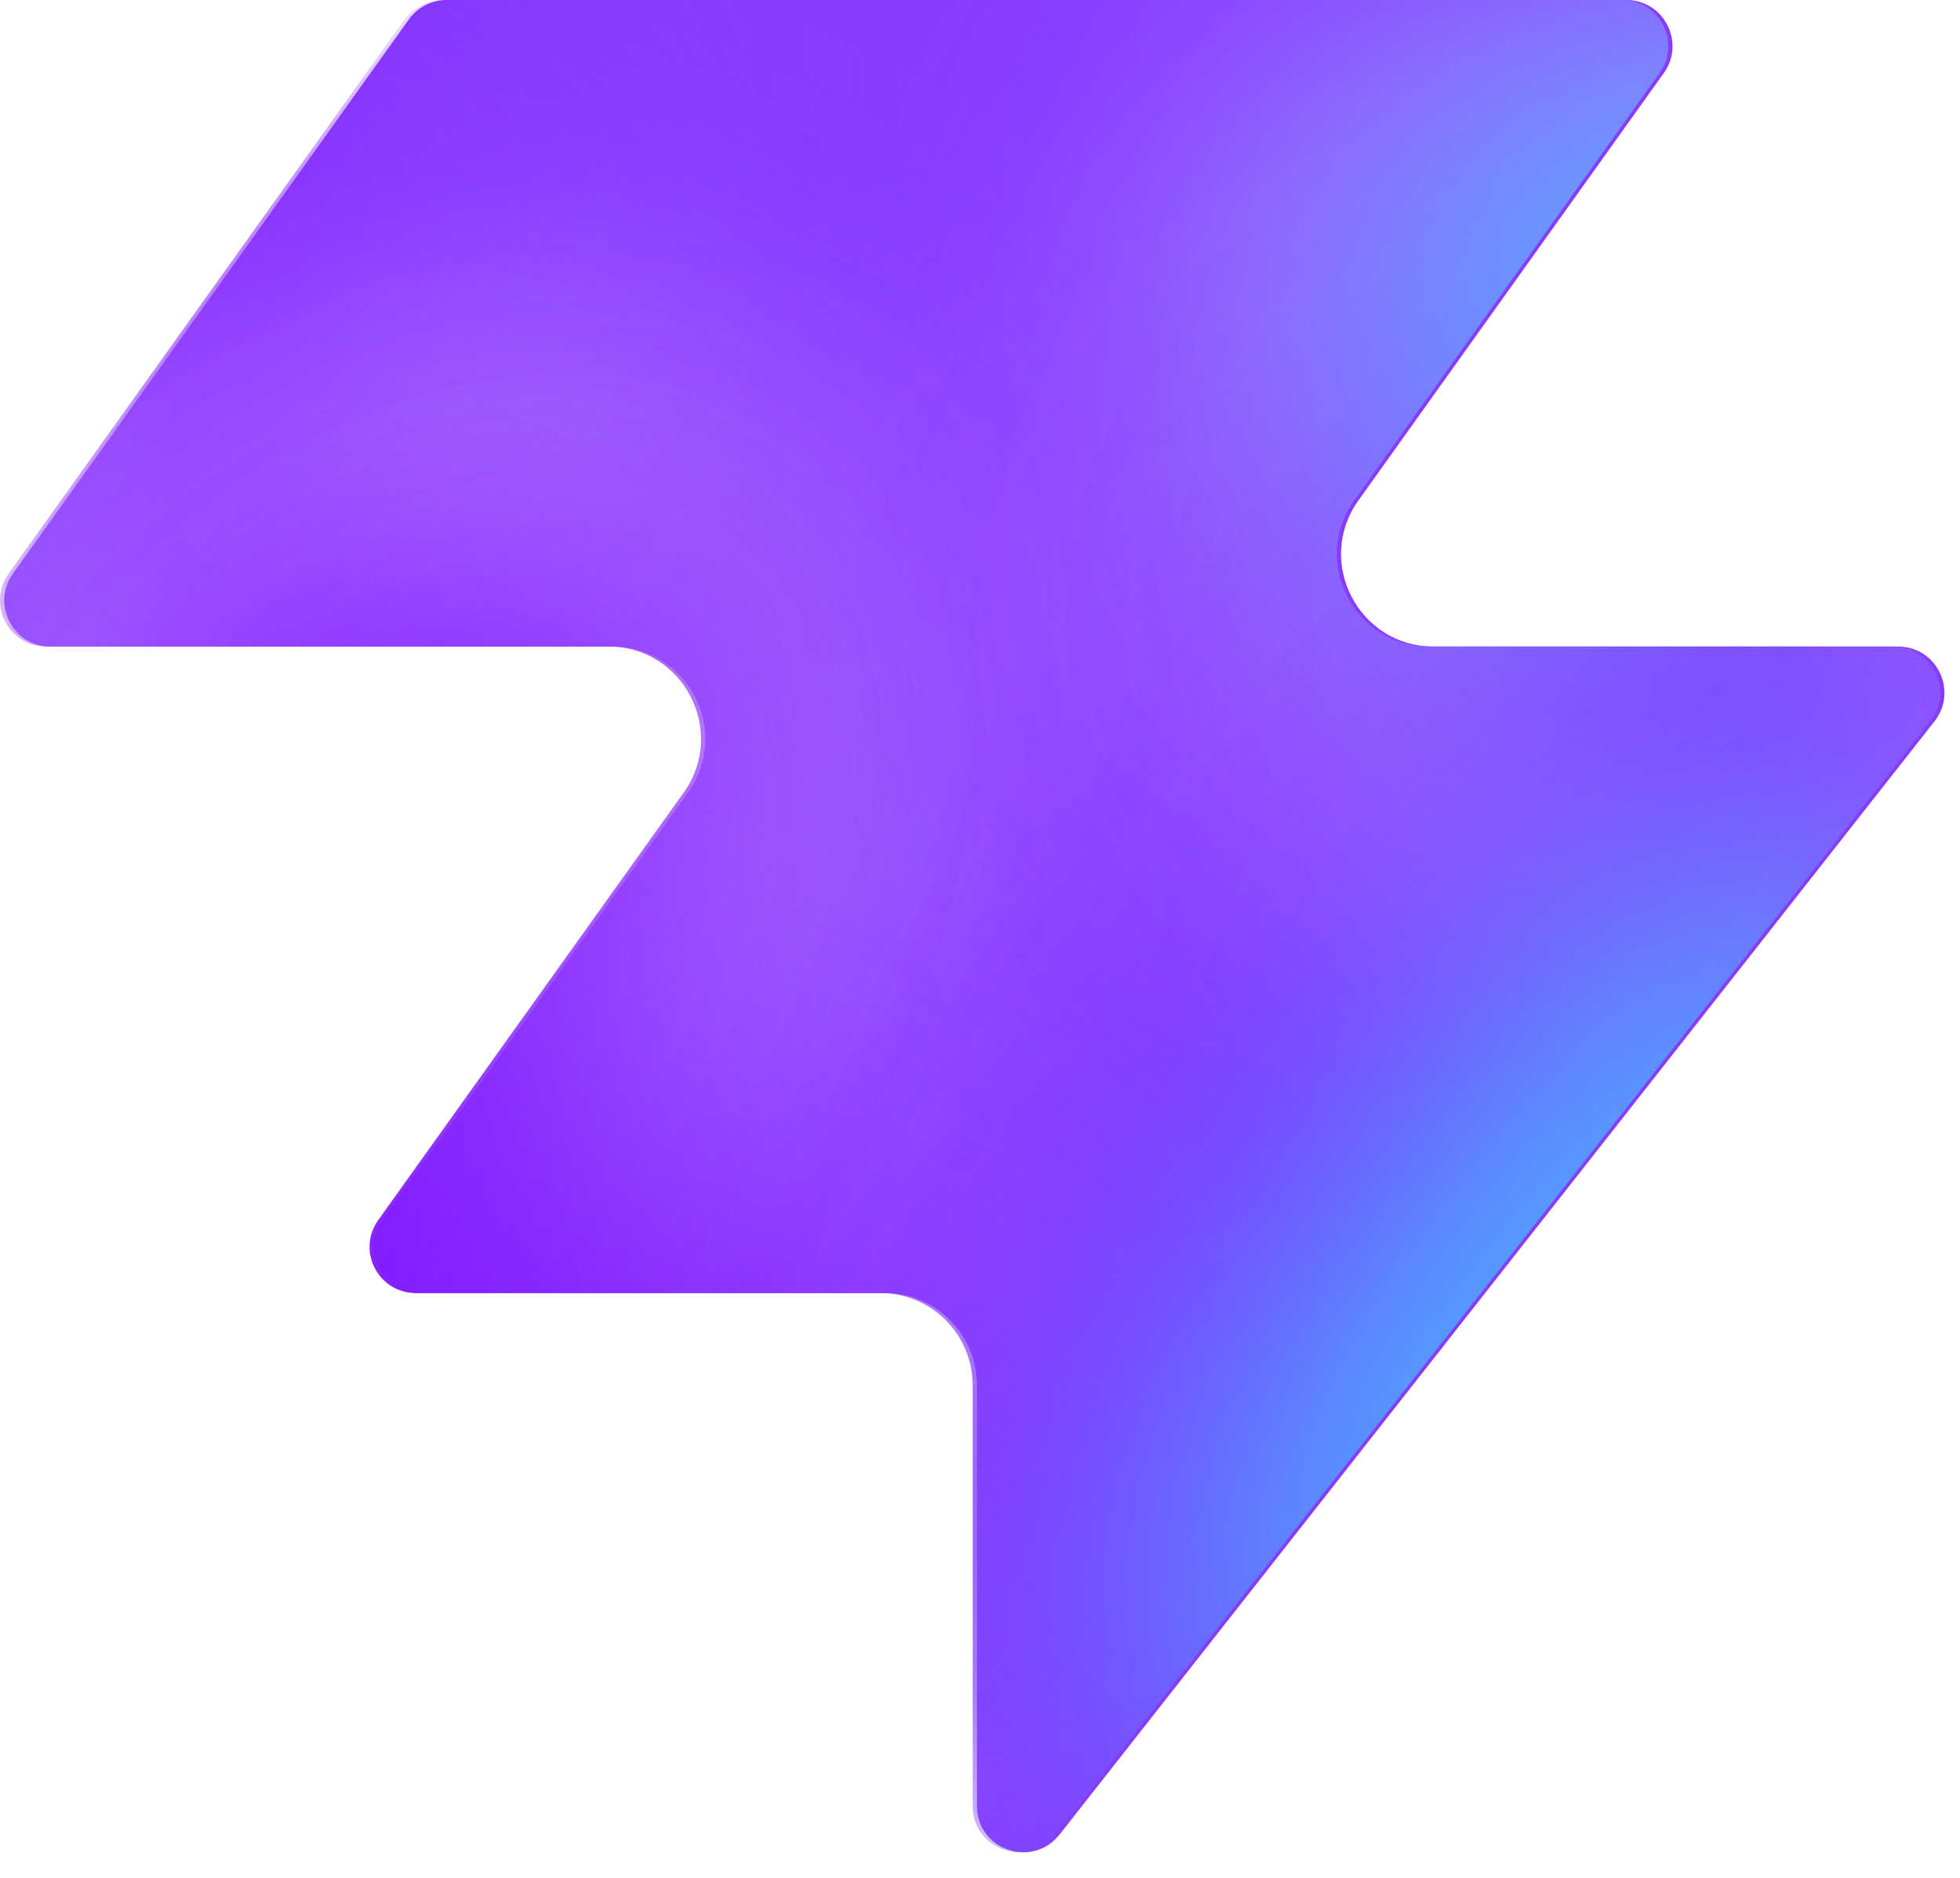
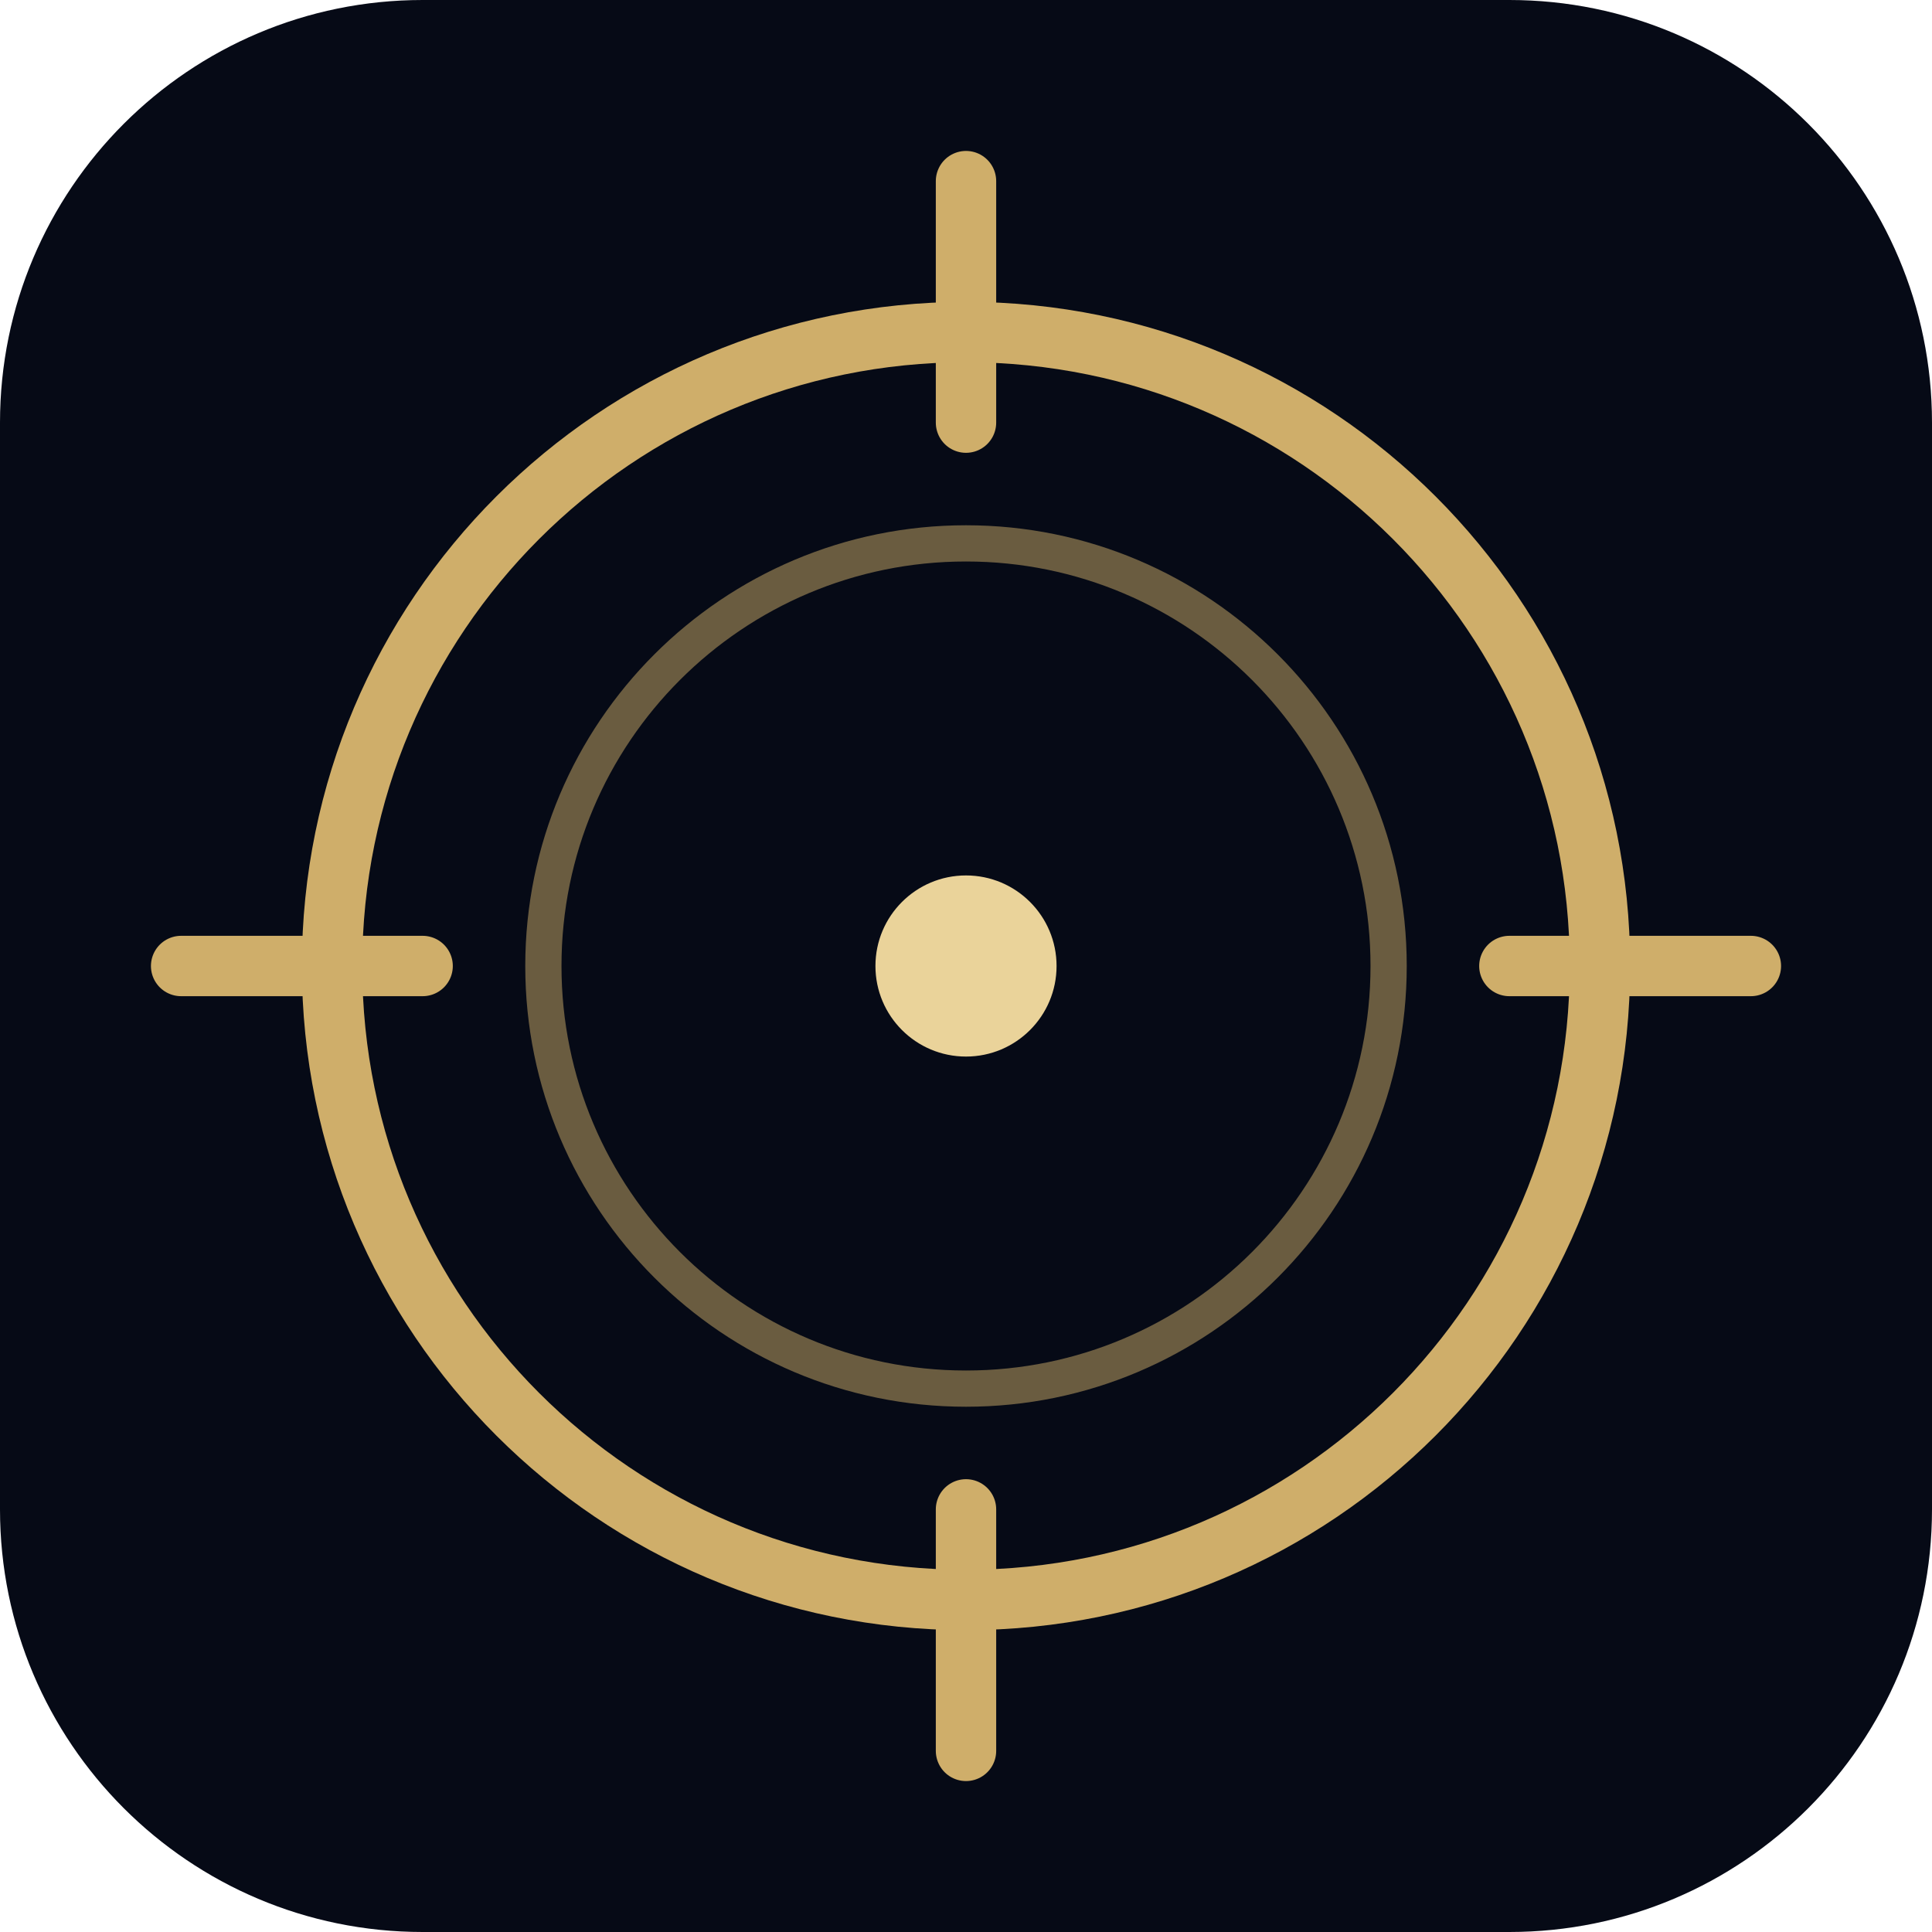
- <svg xmlns="http://www.w3.org/2000/svg" width="48" height="46" fill="none" viewBox="0 0 48 46">
-   <path fill="#863bff" d="M25.946 44.938c-.664.845-2.021.375-2.021-.698V33.937a2.26 2.26 0 0 0-2.262-2.262H10.287c-.92 0-1.456-1.04-.92-1.788l7.48-10.471c1.07-1.497 0-3.578-1.842-3.578H1.237c-.92 0-1.456-1.04-.92-1.788L10.013.474c.214-.297.556-.474.92-.474h28.894c.92 0 1.456 1.04.92 1.788l-7.48 10.471c-1.07 1.498 0 3.579 1.842 3.579h11.377c.943 0 1.473 1.088.89 1.83L25.947 44.94z" style="fill:#863bff;fill:color(display-p3 .525 .23 1);fill-opacity:1" />
-   <mask id="a" width="48" height="46" x="0" y="0" maskUnits="userSpaceOnUse" style="mask-type:alpha">
-     <path fill="#000" d="M25.842 44.938c-.664.844-2.021.375-2.021-.698V33.937a2.26 2.26 0 0 0-2.262-2.262H10.183c-.92 0-1.456-1.04-.92-1.788l7.48-10.471c1.07-1.498 0-3.579-1.842-3.579H1.133c-.92 0-1.456-1.04-.92-1.787L9.91.473c.214-.297.556-.474.92-.474h28.894c.92 0 1.456 1.04.92 1.788l-7.48 10.471c-1.07 1.498 0 3.578 1.842 3.578h11.377c.943 0 1.473 1.088.89 1.832L25.843 44.94z" style="fill:#000;fill-opacity:1" />
-   </mask>
-   <g mask="url(#a)">
-     <g filter="url(#b)">
-       <ellipse cx="5.508" cy="14.704" fill="#ede6ff" rx="5.508" ry="14.704" style="fill:#ede6ff;fill:color(display-p3 .927 .903 1);fill-opacity:1" transform="matrix(.00324 1 1 -.00324 -4.47 31.516)" />
-     </g>
-     <g filter="url(#c)">
-       <ellipse cx="10.399" cy="29.851" fill="#ede6ff" rx="10.399" ry="29.851" style="fill:#ede6ff;fill:color(display-p3 .927 .903 1);fill-opacity:1" transform="matrix(.00324 1 1 -.00324 -39.328 7.883)" />
-     </g>
-     <g filter="url(#d)">
-       <ellipse cx="5.508" cy="30.487" fill="#7e14ff" rx="5.508" ry="30.487" style="fill:#7e14ff;fill:color(display-p3 .492 .077 1);fill-opacity:1" transform="rotate(89.814 -25.913 -14.639)scale(1 -1)" />
-     </g>
-     <g filter="url(#e)">
-       <ellipse cx="5.508" cy="30.599" fill="#7e14ff" rx="5.508" ry="30.599" style="fill:#7e14ff;fill:color(display-p3 .492 .077 1);fill-opacity:1" transform="rotate(89.814 -32.644 -3.334)scale(1 -1)" />
-     </g>
-     <g filter="url(#f)">
-       <ellipse cx="5.508" cy="30.599" fill="#7e14ff" rx="5.508" ry="30.599" style="fill:#7e14ff;fill:color(display-p3 .492 .077 1);fill-opacity:1" transform="matrix(.00324 1 1 -.00324 -34.34 30.47)" />
-     </g>
-     <g filter="url(#g)">
-       <ellipse cx="14.072" cy="22.078" fill="#ede6ff" rx="14.072" ry="22.078" style="fill:#ede6ff;fill:color(display-p3 .927 .903 1);fill-opacity:1" transform="rotate(93.35 24.506 48.493)scale(-1 1)" />
-     </g>
-     <g filter="url(#h)">
-       <ellipse cx="3.47" cy="21.501" fill="#7e14ff" rx="3.47" ry="21.501" style="fill:#7e14ff;fill:color(display-p3 .492 .077 1);fill-opacity:1" transform="rotate(89.009 28.708 47.59)scale(-1 1)" />
-     </g>
-     <g filter="url(#i)">
-       <ellipse cx="3.47" cy="21.501" fill="#7e14ff" rx="3.47" ry="21.501" style="fill:#7e14ff;fill:color(display-p3 .492 .077 1);fill-opacity:1" transform="rotate(89.009 28.708 47.59)scale(-1 1)" />
-     </g>
-     <g filter="url(#j)">
-       <ellipse cx=".387" cy="8.972" fill="#7e14ff" rx="4.407" ry="29.108" style="fill:#7e14ff;fill:color(display-p3 .492 .077 1);fill-opacity:1" transform="rotate(39.51 .387 8.972)" />
-     </g>
-     <g filter="url(#k)">
-       <ellipse cx="47.523" cy="-6.092" fill="#7e14ff" rx="4.407" ry="29.108" style="fill:#7e14ff;fill:color(display-p3 .492 .077 1);fill-opacity:1" transform="rotate(37.892 47.523 -6.092)" />
-     </g>
-     <g filter="url(#l)">
-       <ellipse cx="41.412" cy="6.333" fill="#47bfff" rx="5.971" ry="9.665" style="fill:#47bfff;fill:color(display-p3 .28 .748 1);fill-opacity:1" transform="rotate(37.892 41.412 6.333)" />
-     </g>
-     <g filter="url(#m)">
-       <ellipse cx="-1.879" cy="38.332" fill="#7e14ff" rx="4.407" ry="29.108" style="fill:#7e14ff;fill:color(display-p3 .492 .077 1);fill-opacity:1" transform="rotate(37.892 -1.88 38.332)" />
-     </g>
-     <g filter="url(#n)">
-       <ellipse cx="-1.879" cy="38.332" fill="#7e14ff" rx="4.407" ry="29.108" style="fill:#7e14ff;fill:color(display-p3 .492 .077 1);fill-opacity:1" transform="rotate(37.892 -1.88 38.332)" />
-     </g>
-     <g filter="url(#o)">
-       <ellipse cx="35.651" cy="29.907" fill="#7e14ff" rx="4.407" ry="29.108" style="fill:#7e14ff;fill:color(display-p3 .492 .077 1);fill-opacity:1" transform="rotate(37.892 35.651 29.907)" />
-     </g>
-     <g filter="url(#p)">
-       <ellipse cx="38.418" cy="32.4" fill="#47bfff" rx="5.971" ry="15.297" style="fill:#47bfff;fill:color(display-p3 .28 .748 1);fill-opacity:1" transform="rotate(37.892 38.418 32.4)" />
-     </g>
-   </g>
-   <defs>
-     <filter id="b" width="60.045" height="41.654" x="-19.77" y="16.149" color-interpolation-filters="sRGB" filterUnits="userSpaceOnUse">
-       <feFlood flood-opacity="0" result="BackgroundImageFix" />
-       <feBlend in="SourceGraphic" in2="BackgroundImageFix" result="shape" />
-       <feGaussianBlur result="effect1_foregroundBlur_2002_17158" stdDeviation="7.659" />
-     </filter>
-     <filter id="c" width="90.34" height="51.437" x="-54.613" y="-7.533" color-interpolation-filters="sRGB" filterUnits="userSpaceOnUse">
-       <feFlood flood-opacity="0" result="BackgroundImageFix" />
-       <feBlend in="SourceGraphic" in2="BackgroundImageFix" result="shape" />
-       <feGaussianBlur result="effect1_foregroundBlur_2002_17158" stdDeviation="7.659" />
-     </filter>
-     <filter id="d" width="79.355" height="29.4" x="-49.64" y="2.03" color-interpolation-filters="sRGB" filterUnits="userSpaceOnUse">
-       <feFlood flood-opacity="0" result="BackgroundImageFix" />
-       <feBlend in="SourceGraphic" in2="BackgroundImageFix" result="shape" />
-       <feGaussianBlur result="effect1_foregroundBlur_2002_17158" stdDeviation="4.596" />
-     </filter>
-     <filter id="e" width="79.579" height="29.4" x="-45.045" y="20.029" color-interpolation-filters="sRGB" filterUnits="userSpaceOnUse">
-       <feFlood flood-opacity="0" result="BackgroundImageFix" />
-       <feBlend in="SourceGraphic" in2="BackgroundImageFix" result="shape" />
-       <feGaussianBlur result="effect1_foregroundBlur_2002_17158" stdDeviation="4.596" />
-     </filter>
-     <filter id="f" width="79.579" height="29.4" x="-43.513" y="21.178" color-interpolation-filters="sRGB" filterUnits="userSpaceOnUse">
-       <feFlood flood-opacity="0" result="BackgroundImageFix" />
-       <feBlend in="SourceGraphic" in2="BackgroundImageFix" result="shape" />
-       <feGaussianBlur result="effect1_foregroundBlur_2002_17158" stdDeviation="4.596" />
-     </filter>
-     <filter id="g" width="74.749" height="58.852" x="15.756" y="-17.901" color-interpolation-filters="sRGB" filterUnits="userSpaceOnUse">
-       <feFlood flood-opacity="0" result="BackgroundImageFix" />
-       <feBlend in="SourceGraphic" in2="BackgroundImageFix" result="shape" />
-       <feGaussianBlur result="effect1_foregroundBlur_2002_17158" stdDeviation="7.659" />
-     </filter>
-     <filter id="h" width="61.377" height="25.362" x="23.548" y="2.284" color-interpolation-filters="sRGB" filterUnits="userSpaceOnUse">
-       <feFlood flood-opacity="0" result="BackgroundImageFix" />
-       <feBlend in="SourceGraphic" in2="BackgroundImageFix" result="shape" />
-       <feGaussianBlur result="effect1_foregroundBlur_2002_17158" stdDeviation="4.596" />
-     </filter>
-     <filter id="i" width="61.377" height="25.362" x="23.548" y="2.284" color-interpolation-filters="sRGB" filterUnits="userSpaceOnUse">
-       <feFlood flood-opacity="0" result="BackgroundImageFix" />
-       <feBlend in="SourceGraphic" in2="BackgroundImageFix" result="shape" />
-       <feGaussianBlur result="effect1_foregroundBlur_2002_17158" stdDeviation="4.596" />
-     </filter>
-     <filter id="j" width="56.045" height="63.649" x="-27.636" y="-22.853" color-interpolation-filters="sRGB" filterUnits="userSpaceOnUse">
-       <feFlood flood-opacity="0" result="BackgroundImageFix" />
-       <feBlend in="SourceGraphic" in2="BackgroundImageFix" result="shape" />
-       <feGaussianBlur result="effect1_foregroundBlur_2002_17158" stdDeviation="4.596" />
-     </filter>
-     <filter id="k" width="54.814" height="64.646" x="20.116" y="-38.415" color-interpolation-filters="sRGB" filterUnits="userSpaceOnUse">
-       <feFlood flood-opacity="0" result="BackgroundImageFix" />
-       <feBlend in="SourceGraphic" in2="BackgroundImageFix" result="shape" />
-       <feGaussianBlur result="effect1_foregroundBlur_2002_17158" stdDeviation="4.596" />
-     </filter>
-     <filter id="l" width="33.541" height="35.313" x="24.641" y="-11.323" color-interpolation-filters="sRGB" filterUnits="userSpaceOnUse">
-       <feFlood flood-opacity="0" result="BackgroundImageFix" />
-       <feBlend in="SourceGraphic" in2="BackgroundImageFix" result="shape" />
-       <feGaussianBlur result="effect1_foregroundBlur_2002_17158" stdDeviation="4.596" />
-     </filter>
-     <filter id="m" width="54.814" height="64.646" x="-29.286" y="6.009" color-interpolation-filters="sRGB" filterUnits="userSpaceOnUse">
-       <feFlood flood-opacity="0" result="BackgroundImageFix" />
-       <feBlend in="SourceGraphic" in2="BackgroundImageFix" result="shape" />
-       <feGaussianBlur result="effect1_foregroundBlur_2002_17158" stdDeviation="4.596" />
-     </filter>
-     <filter id="n" width="54.814" height="64.646" x="-29.286" y="6.009" color-interpolation-filters="sRGB" filterUnits="userSpaceOnUse">
-       <feFlood flood-opacity="0" result="BackgroundImageFix" />
-       <feBlend in="SourceGraphic" in2="BackgroundImageFix" result="shape" />
-       <feGaussianBlur result="effect1_foregroundBlur_2002_17158" stdDeviation="4.596" />
-     </filter>
-     <filter id="o" width="54.814" height="64.646" x="8.244" y="-2.416" color-interpolation-filters="sRGB" filterUnits="userSpaceOnUse">
-       <feFlood flood-opacity="0" result="BackgroundImageFix" />
-       <feBlend in="SourceGraphic" in2="BackgroundImageFix" result="shape" />
-       <feGaussianBlur result="effect1_foregroundBlur_2002_17158" stdDeviation="4.596" />
-     </filter>
-     <filter id="p" width="39.409" height="43.623" x="18.713" y="10.588" color-interpolation-filters="sRGB" filterUnits="userSpaceOnUse">
-       <feFlood flood-opacity="0" result="BackgroundImageFix" />
-       <feBlend in="SourceGraphic" in2="BackgroundImageFix" result="shape" />
-       <feGaussianBlur result="effect1_foregroundBlur_2002_17158" stdDeviation="4.596" />
-     </filter>
-   </defs>
+ <svg xmlns="http://www.w3.org/2000/svg" viewBox="0 0 64 64">
+   <rect width="64" height="64" rx="14" fill="#060a16" />
+   <circle cx="32" cy="32" r="21" fill="none" stroke="#cfae6a" stroke-width="2" />
+   <circle cx="32" cy="32" r="14" fill="none" stroke="#cfae6a" stroke-opacity=".5" stroke-width="1.2" />
+   <path d="M32 6v8M32 50v8M6 32h8M50 32h8" stroke="#cfae6a" stroke-width="2" stroke-linecap="round" />
+   <circle cx="32" cy="32" r="3" fill="#ead39a" />
</svg>
